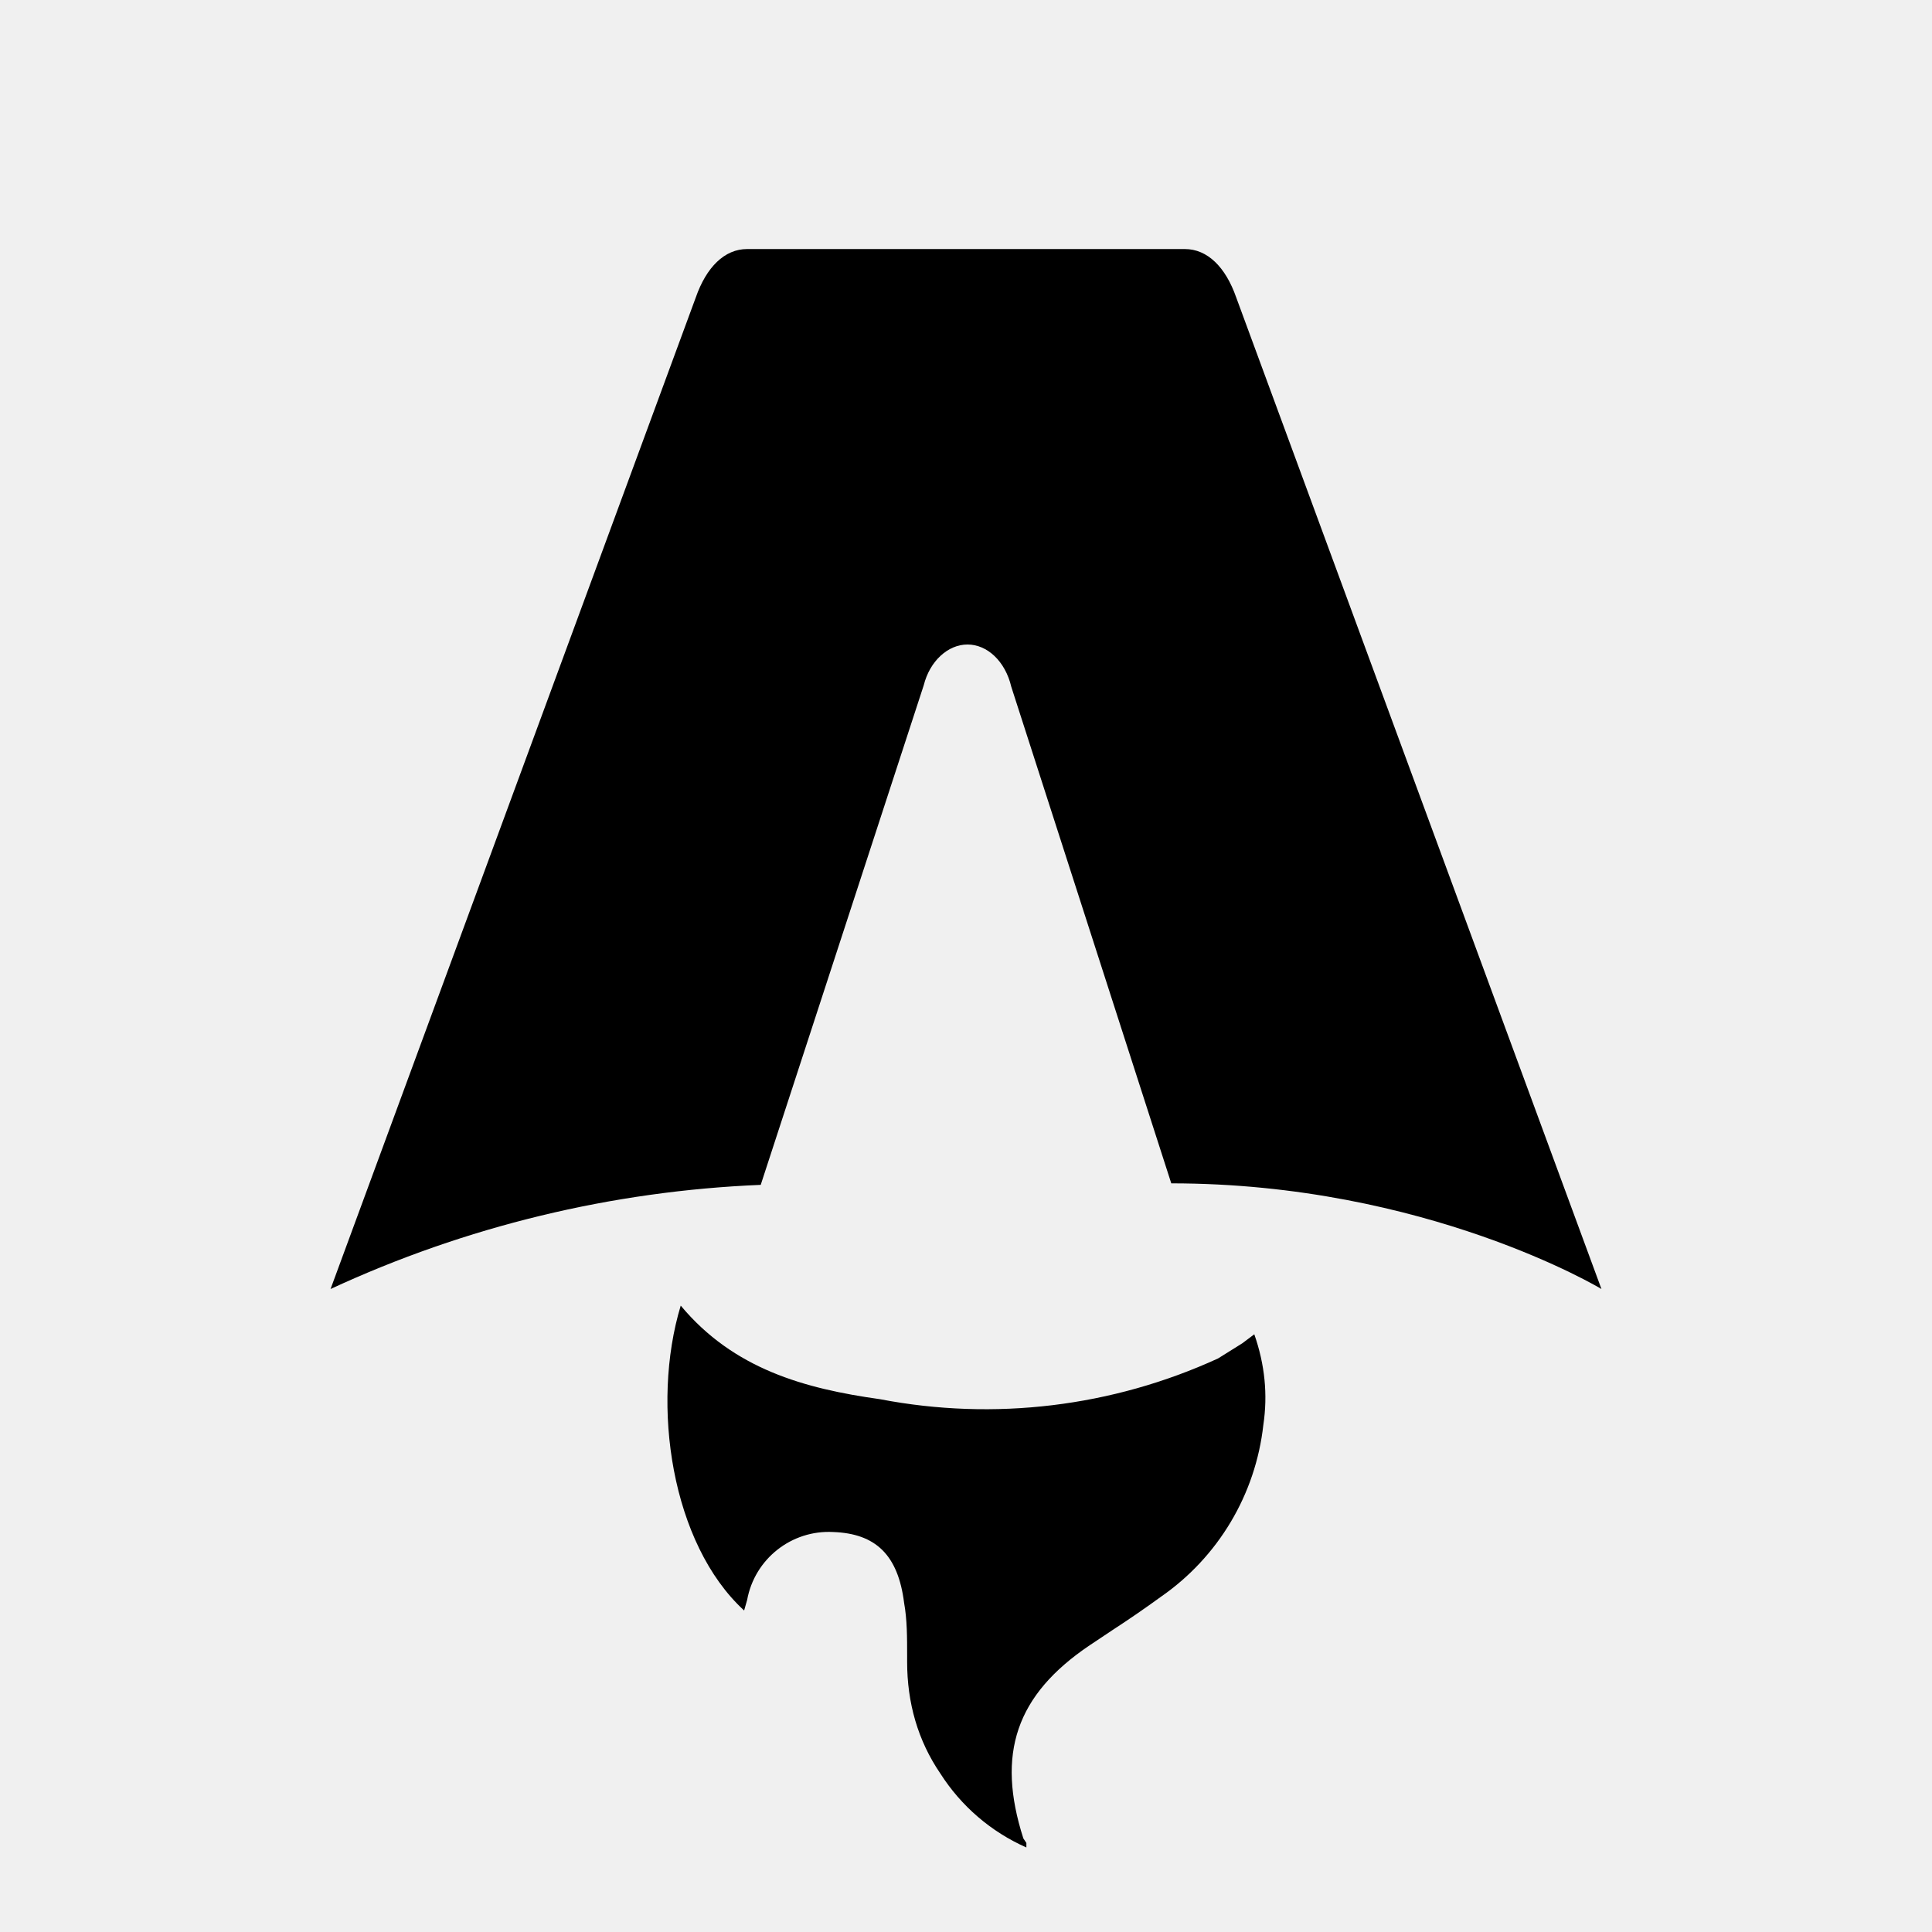
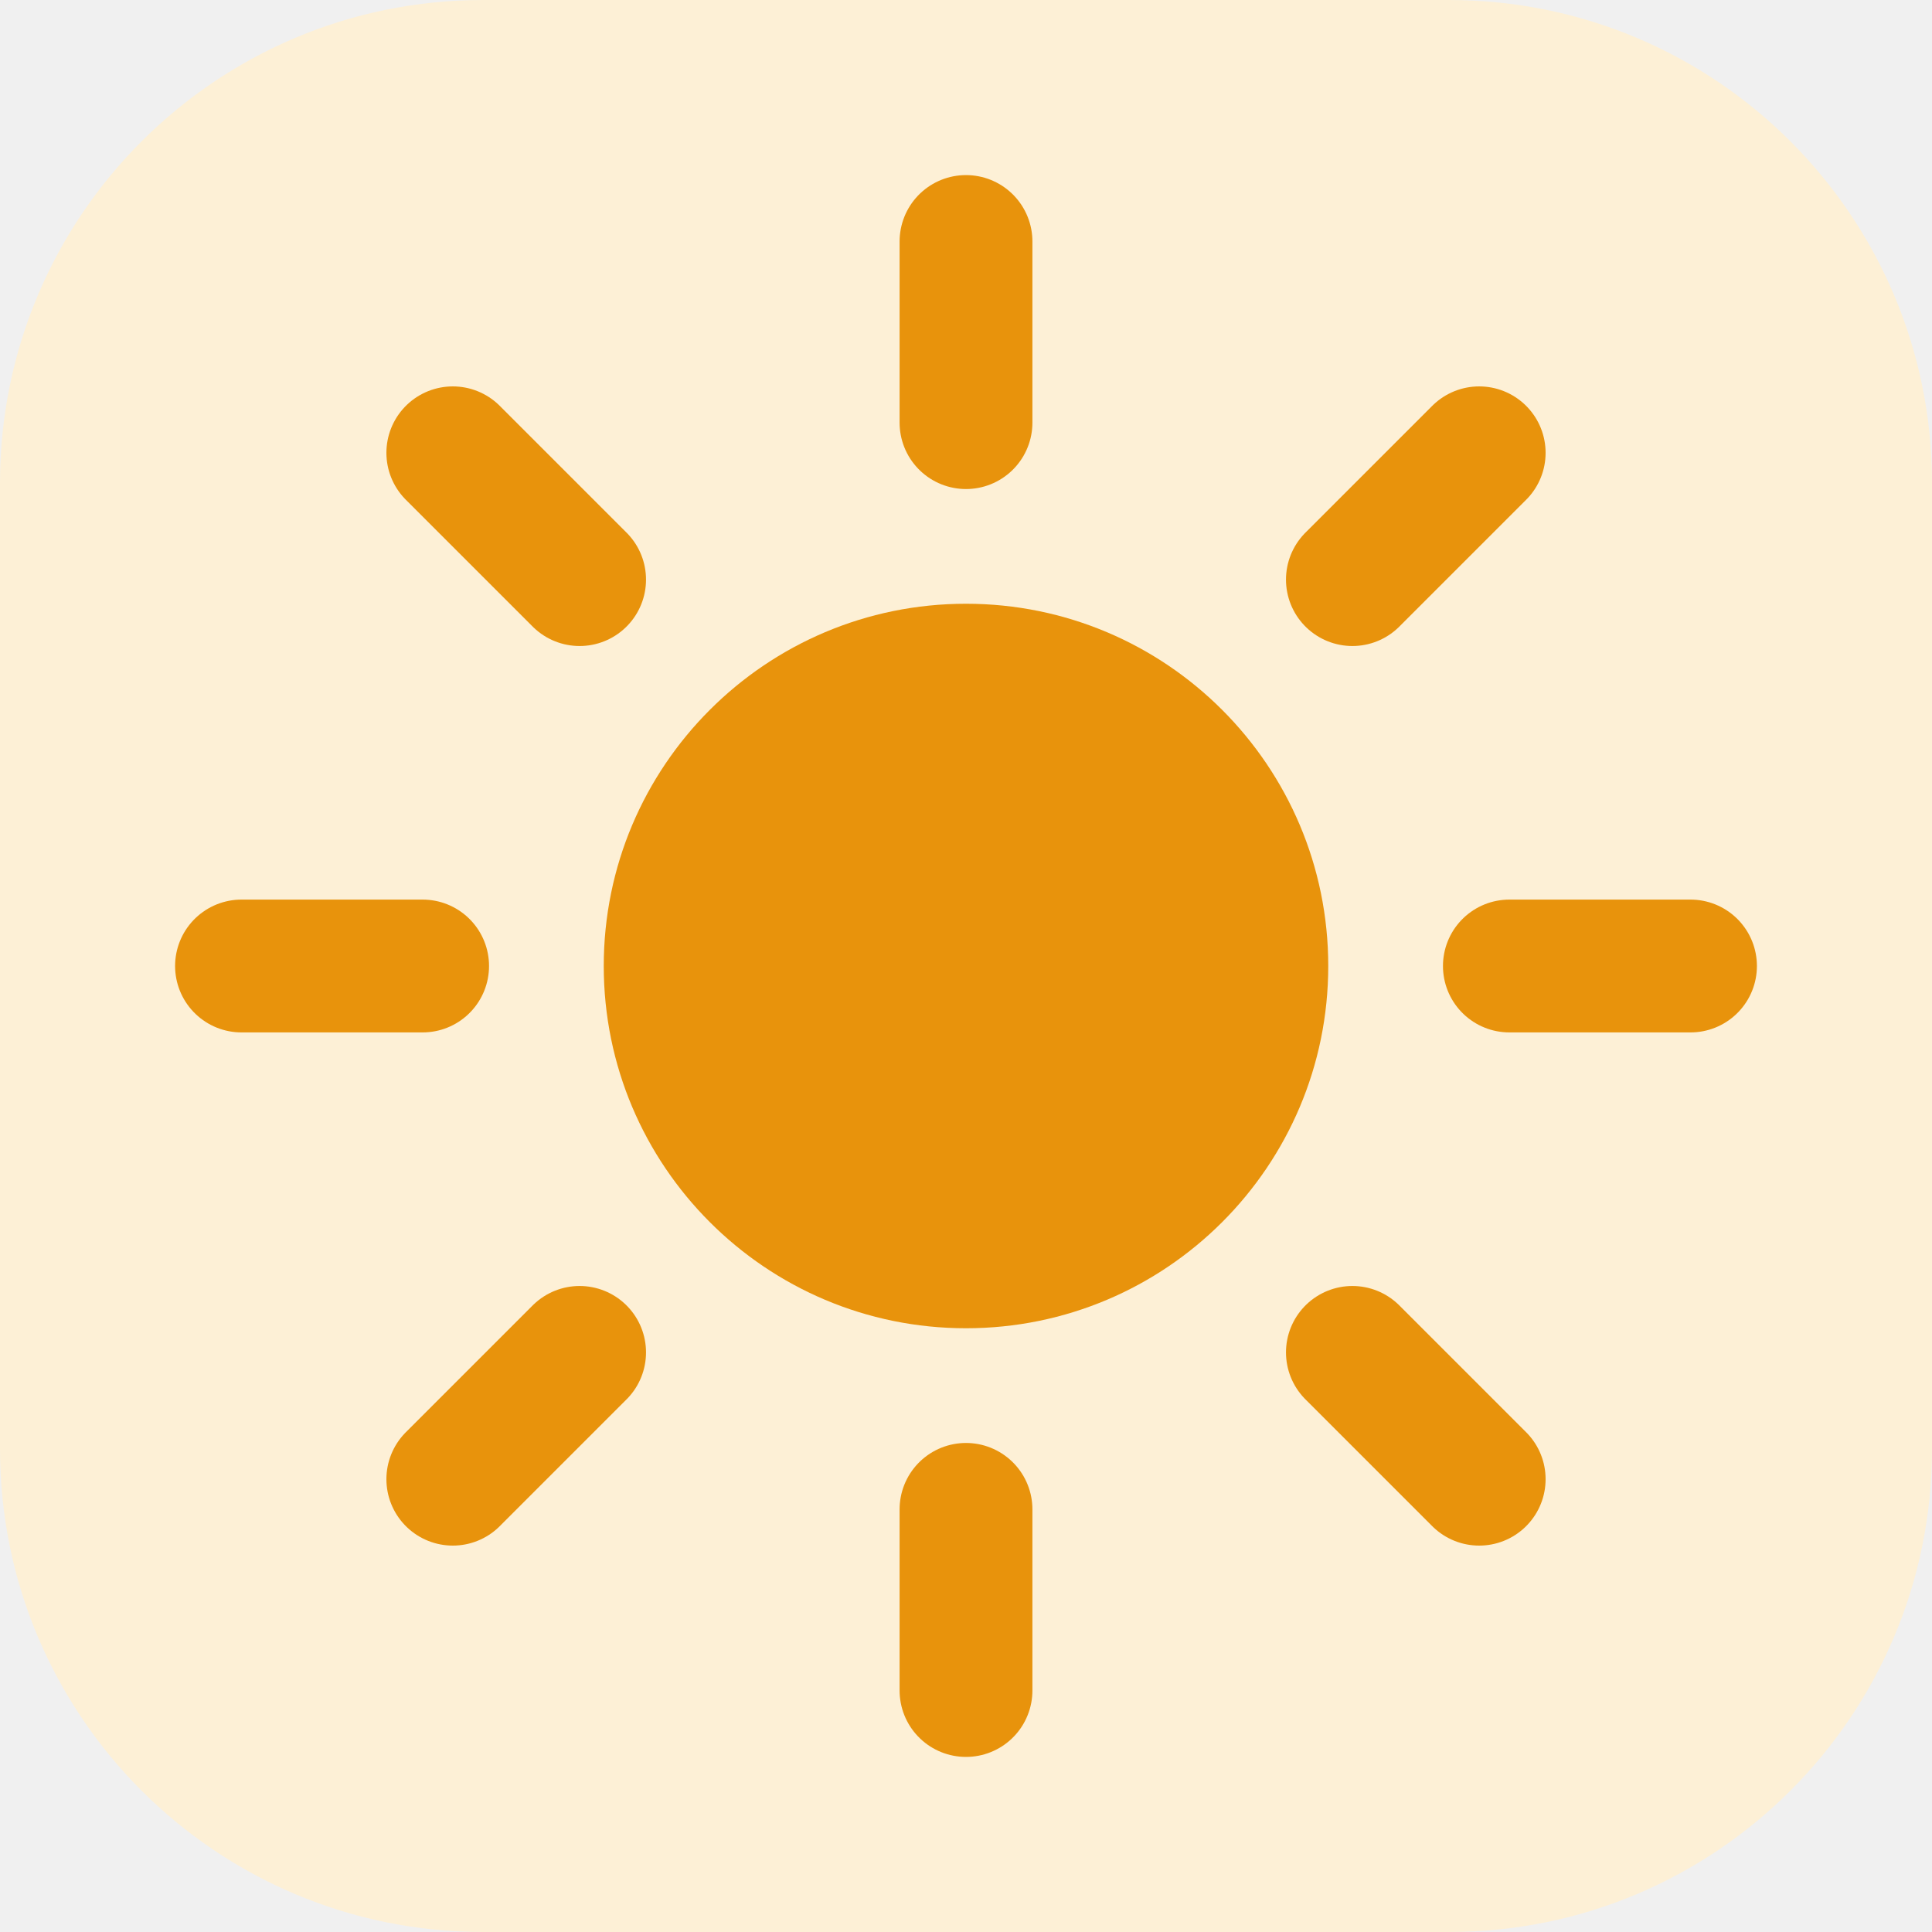
- <svg xmlns="http://www.w3.org/2000/svg" fill="none" viewBox="0 0 128 128">
-   <path d="M50.4 78.5a75.1 75.1 0 0 0-28.5 6.9l24.2-65.7c.7-2 1.9-3.2 3.4-3.2h29c1.5 0 2.7 1.2 3.4 3.2l24.2 65.7s-11.6-7-28.5-7L67 45.5c-.4-1.7-1.6-2.8-2.9-2.8-1.3 0-2.5 1.1-2.9 2.7L50.4 78.5Zm-1.1 28.2Zm-4.2-20.2c-2 6.6-.6 15.8 4.2 20.2a17.5 17.5 0 0 1 .2-.7 5.5 5.5 0 0 1 5.7-4.5c2.8.1 4.3 1.5 4.7 4.7.2 1.1.2 2.3.2 3.5v.4c0 2.7.7 5.2 2.2 7.4a13 13 0 0 0 5.7 4.9v-.3l-.2-.3c-1.8-5.6-.5-9.5 4.4-12.8l1.5-1a73 73 0 0 0 3.2-2.2 16 16 0 0 0 6.8-11.4c.3-2 .1-4-.6-6l-.8.6-1.6 1a37 37 0 0 1-22.4 2.7c-5-.7-9.7-2-13.2-6.2Z" />
-   <style>
-         path { fill: #000; }
-         @media (prefers-color-scheme: dark) {
-             path { fill: #FFF; }
-         }
-     </style>
+ <svg xmlns="http://www.w3.org/2000/svg" viewBox="0 0 32 32">
+   <rect width="32" height="32" rx="8" fill="#fdf0d6" />
+   <circle cx="16" cy="16" r="6" fill="#e8930c" />
+   <g stroke="#e8930c" stroke-width="2.2" stroke-linecap="round">
+     <path d="M16 4v3M16 25v3M4 16h3M25 16h3M7.5 7.5l2.1 2.1M22.4 22.4l2.1 2.1M7.5 24.5l2.1-2.1M22.4 9.6l2.1-2.1" />
+   </g>
</svg>
